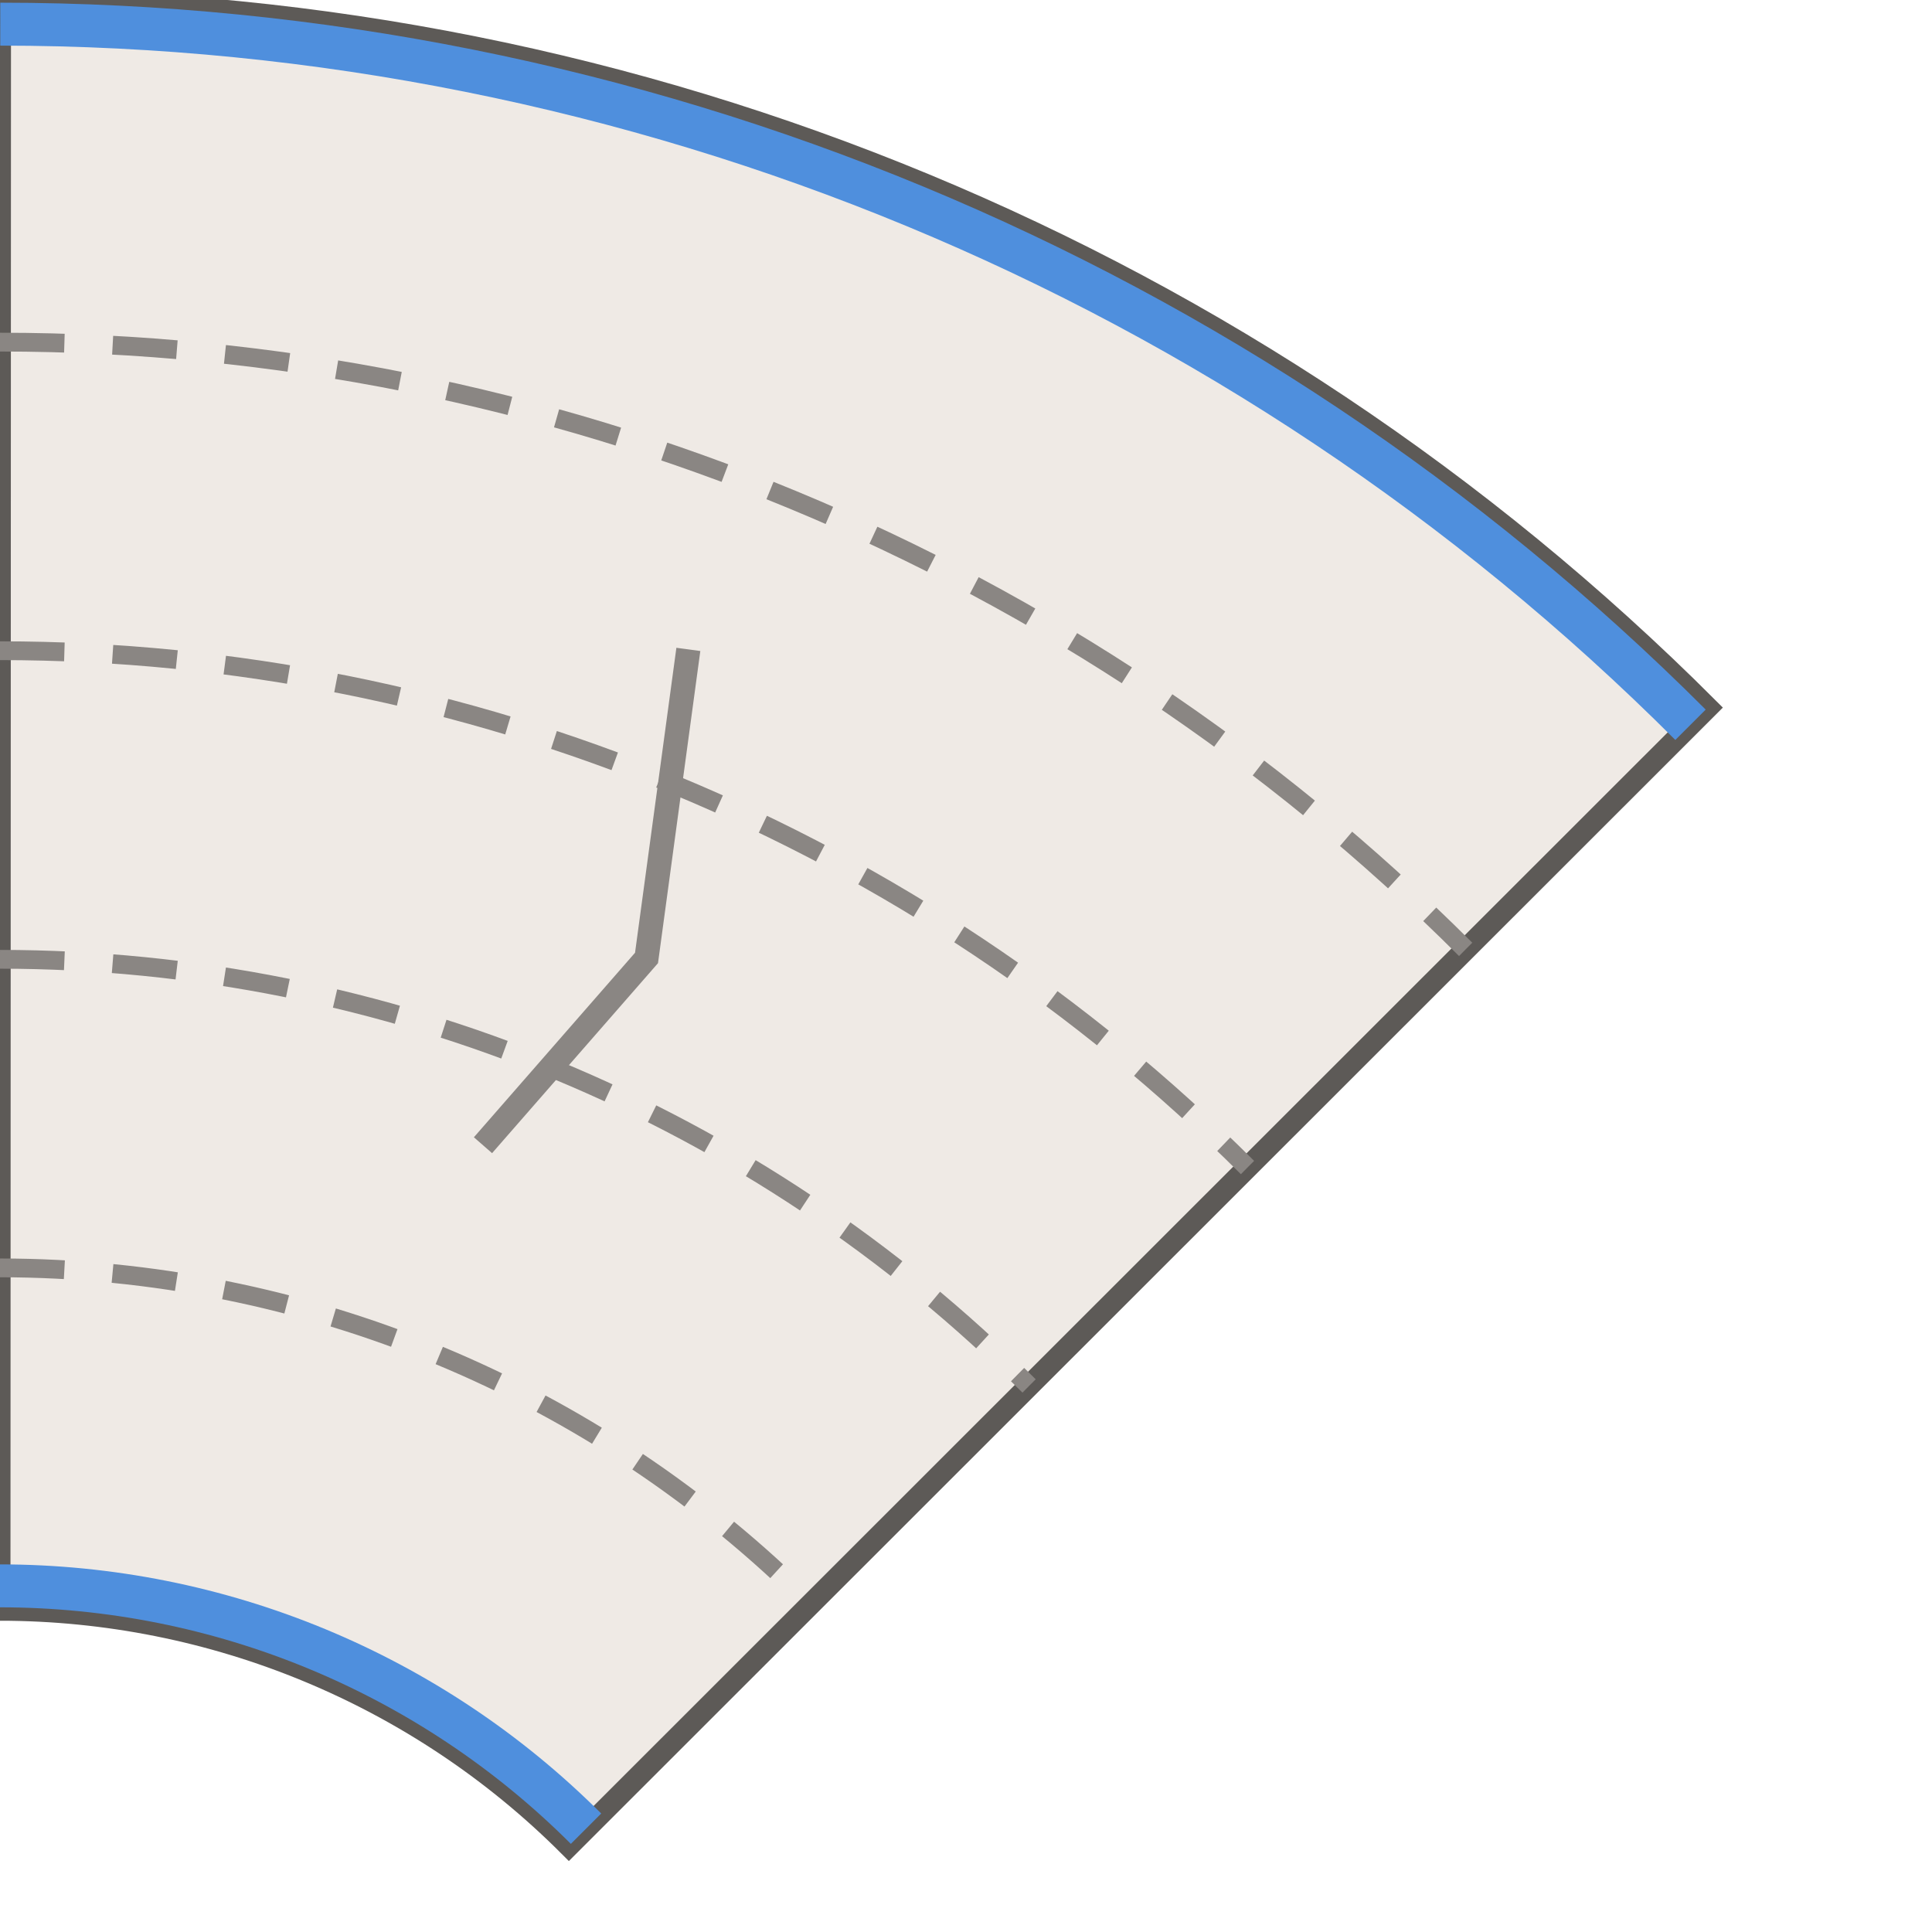
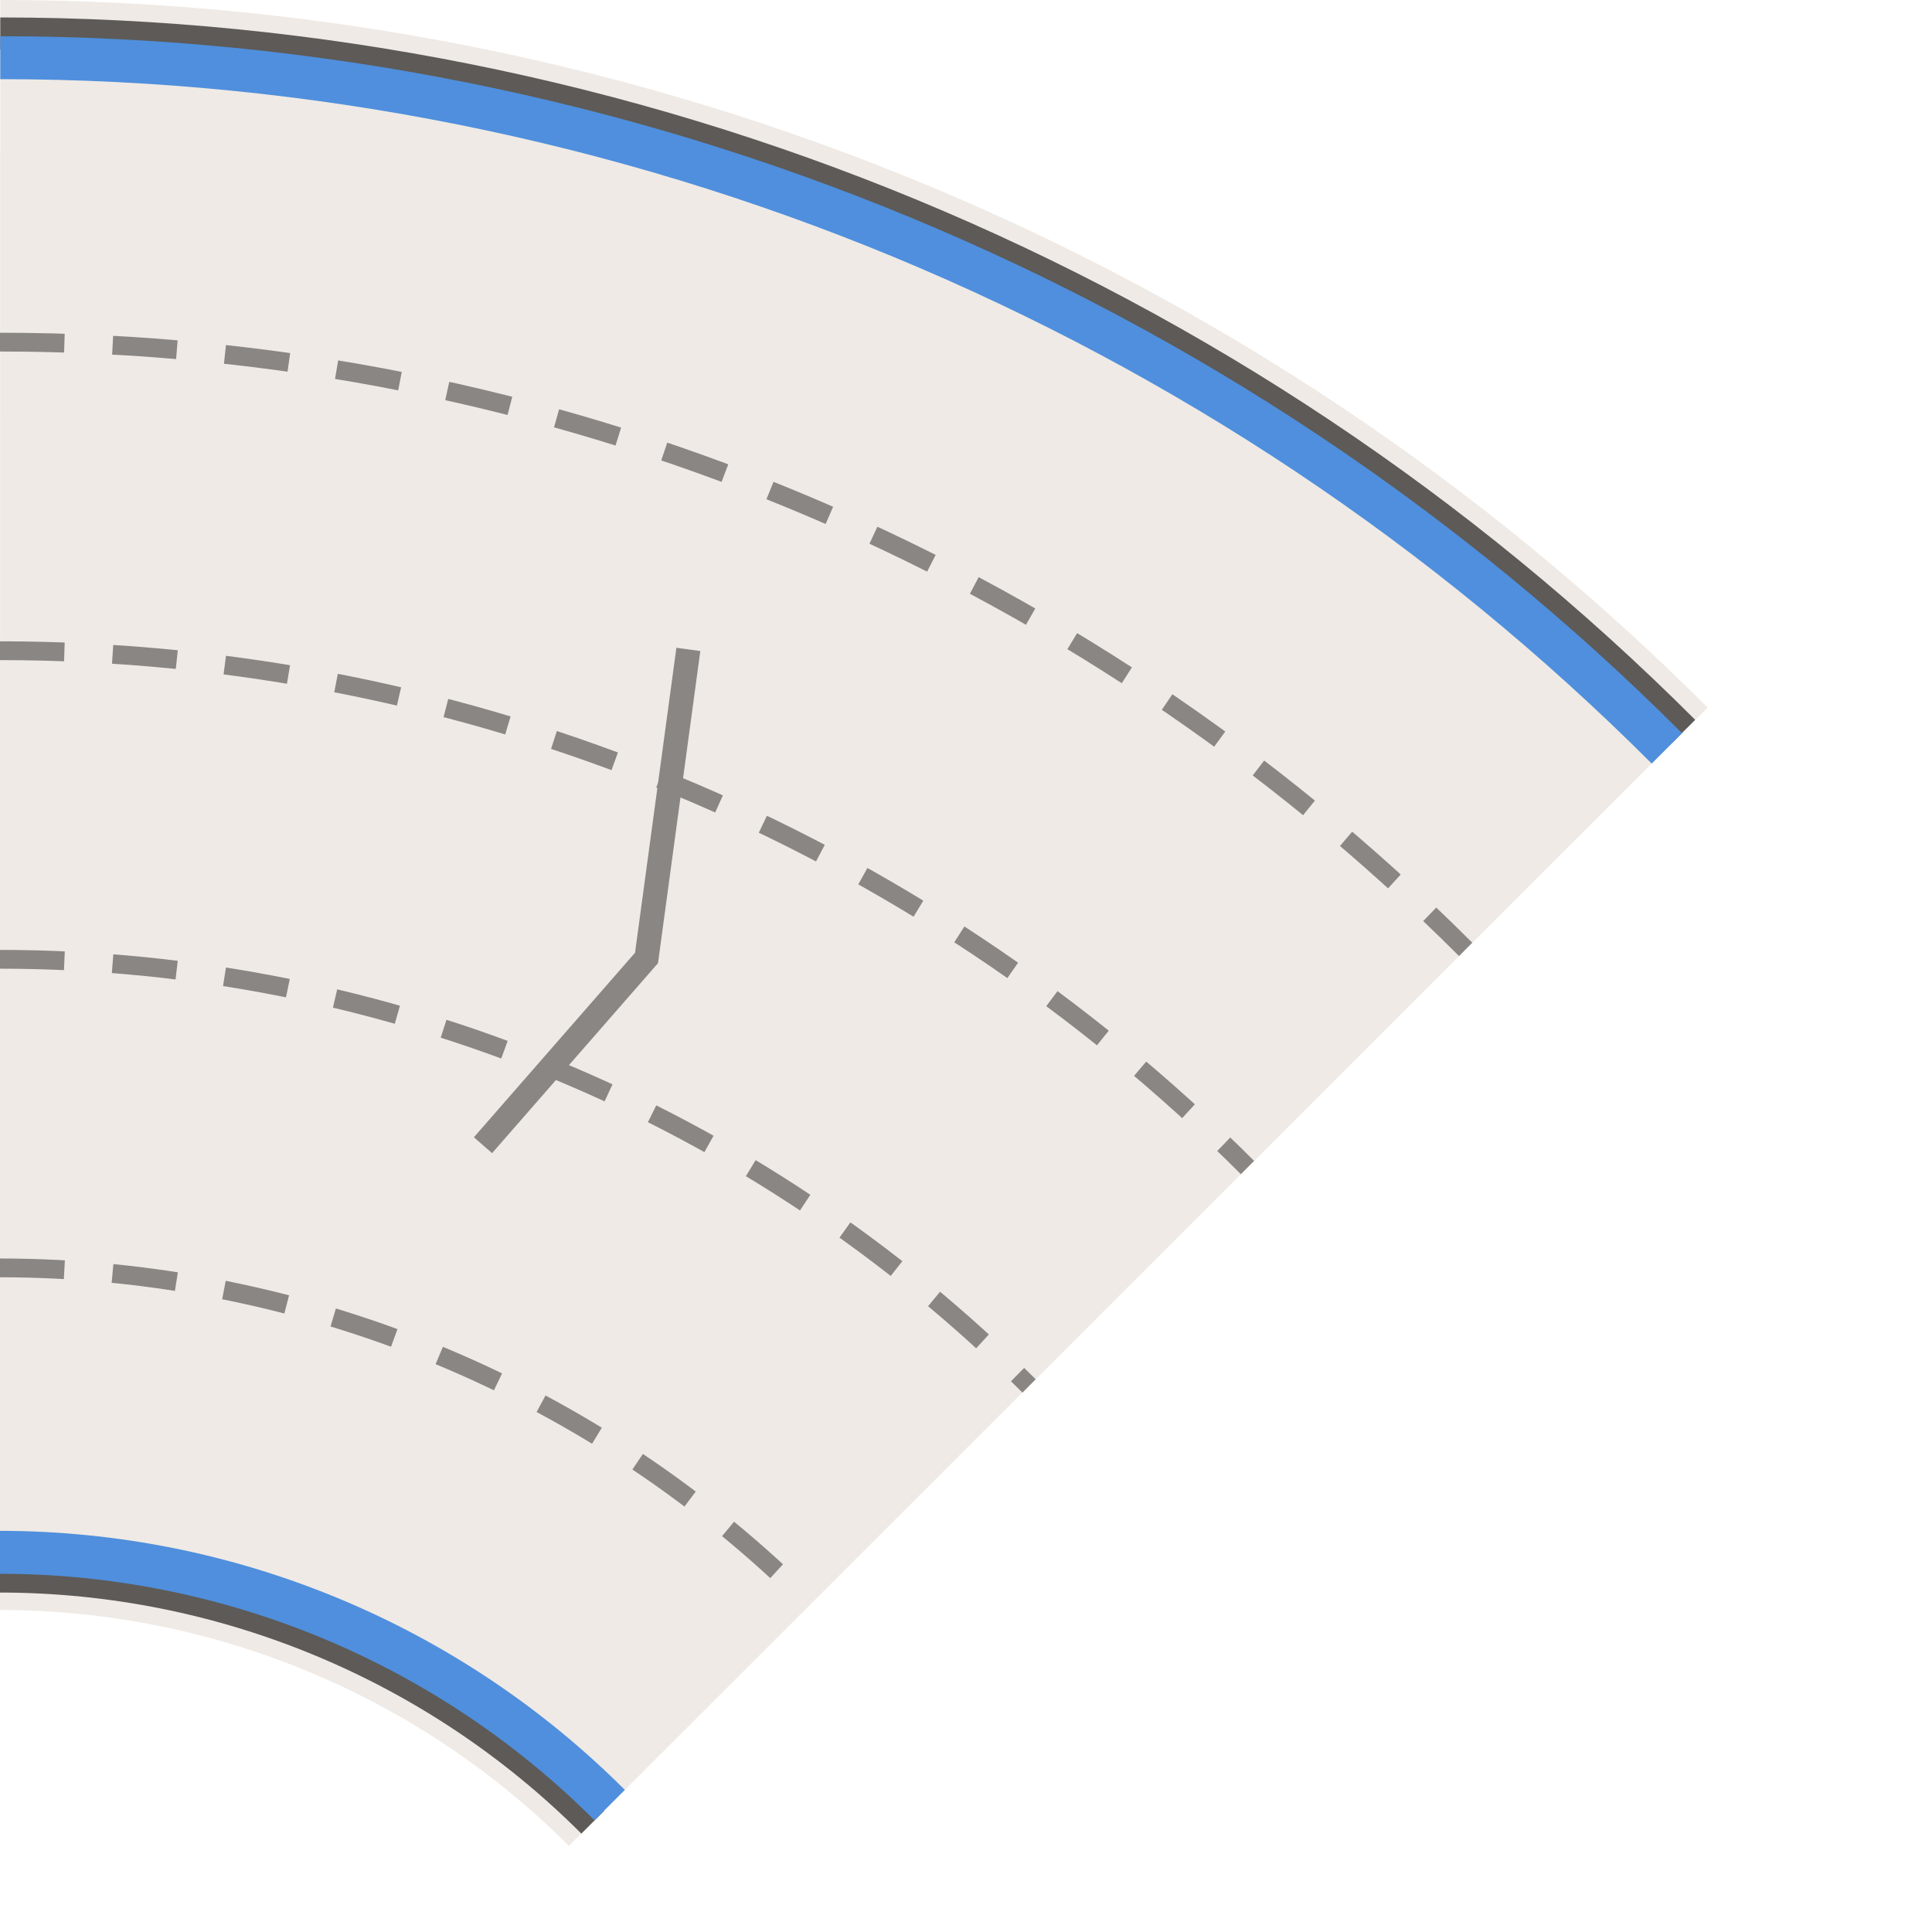
<svg xmlns="http://www.w3.org/2000/svg" width="72" height="72" viewBox="-36.0 -36.0 72 72">
  <clipPath id="vb">
    <rect x="-36.0" y="-36.0" width="72" height="72" />
  </clipPath>
  <g clip-path="url(#vb)">
-     <path d="M -35.99 -36.00 A 90.00 90.00 0 0 1 27.64 -9.63 L -14.80 32.79 A 30.00 30.00 0 0 0 -36.01 24.00 Z" fill="#efeae5" stroke="#5d5a57" stroke-width="0.8" />
-     <path d="M -35.99 -35.10 A 89.10 89.10 0 0 1 27.00 -8.99" fill="none" stroke="#4f8fdd" stroke-width="1.6" />
-     <path d="M -36.01 23.10 A 30.90 30.90 0 0 1 -14.16 32.15" fill="none" stroke="#4f8fdd" stroke-width="1.6" />
+     <path d="M -35.99 -36.00 A 90.00 90.00 0 0 1 27.64 -9.63 L -14.80 32.79 A 30.00 30.00 0 0 0 -36.01 24.00 Z" fill="#efeae5" />
+     <path d="M -35.99 -34.75 A 88.75 88.75 0 0 1 26.75 -8.75" fill="none" stroke="#5d5a57" stroke-width="1.2" />
+     <path d="M -36.01 22.75 A 31.25 31.25 0 0 1 -13.91 31.91" fill="none" stroke="#5d5a57" stroke-width="1.2" />
+     <path d="M -35.99 -33.85 A 87.85 87.85 0 0 1 26.12 -8.11" fill="none" stroke="#4f8fdd" stroke-width="1.6" />
+     <path d="M -36.01 21.85 A 32.15 32.15 0 0 1 -13.28 31.27" fill="none" stroke="#4f8fdd" stroke-width="1.6" />
    <path d="M -36.00 11.25 A 42.75 42.75 0 0 1 -5.78 23.78" fill="none" stroke="#8a8683" stroke-width="0.7" stroke-dasharray="2.4,1.8" />
    <path d="M -36.00 -0.25 A 54.25 54.25 0 0 1 2.35 15.65" fill="none" stroke="#8a8683" stroke-width="0.7" stroke-dasharray="2.4,1.8" />
    <path d="M -36.00 -11.75 A 65.75 65.75 0 0 1 10.49 7.51" fill="none" stroke="#8a8683" stroke-width="0.7" stroke-dasharray="2.4,1.8" />
    <path d="M -36.00 -23.25 A 77.25 77.25 0 0 1 18.62 -0.62" fill="none" stroke="#8a8683" stroke-width="0.7" stroke-dasharray="2.4,1.8" />
    <path d="M -14.52 -12.04 L -11.56 -0.82 L -14.52 7.96" fill="none" stroke="#8a8683" stroke-width="0.9" transform="rotate(22.5 -13.04 -1.43)" />
  </g>
</svg>
